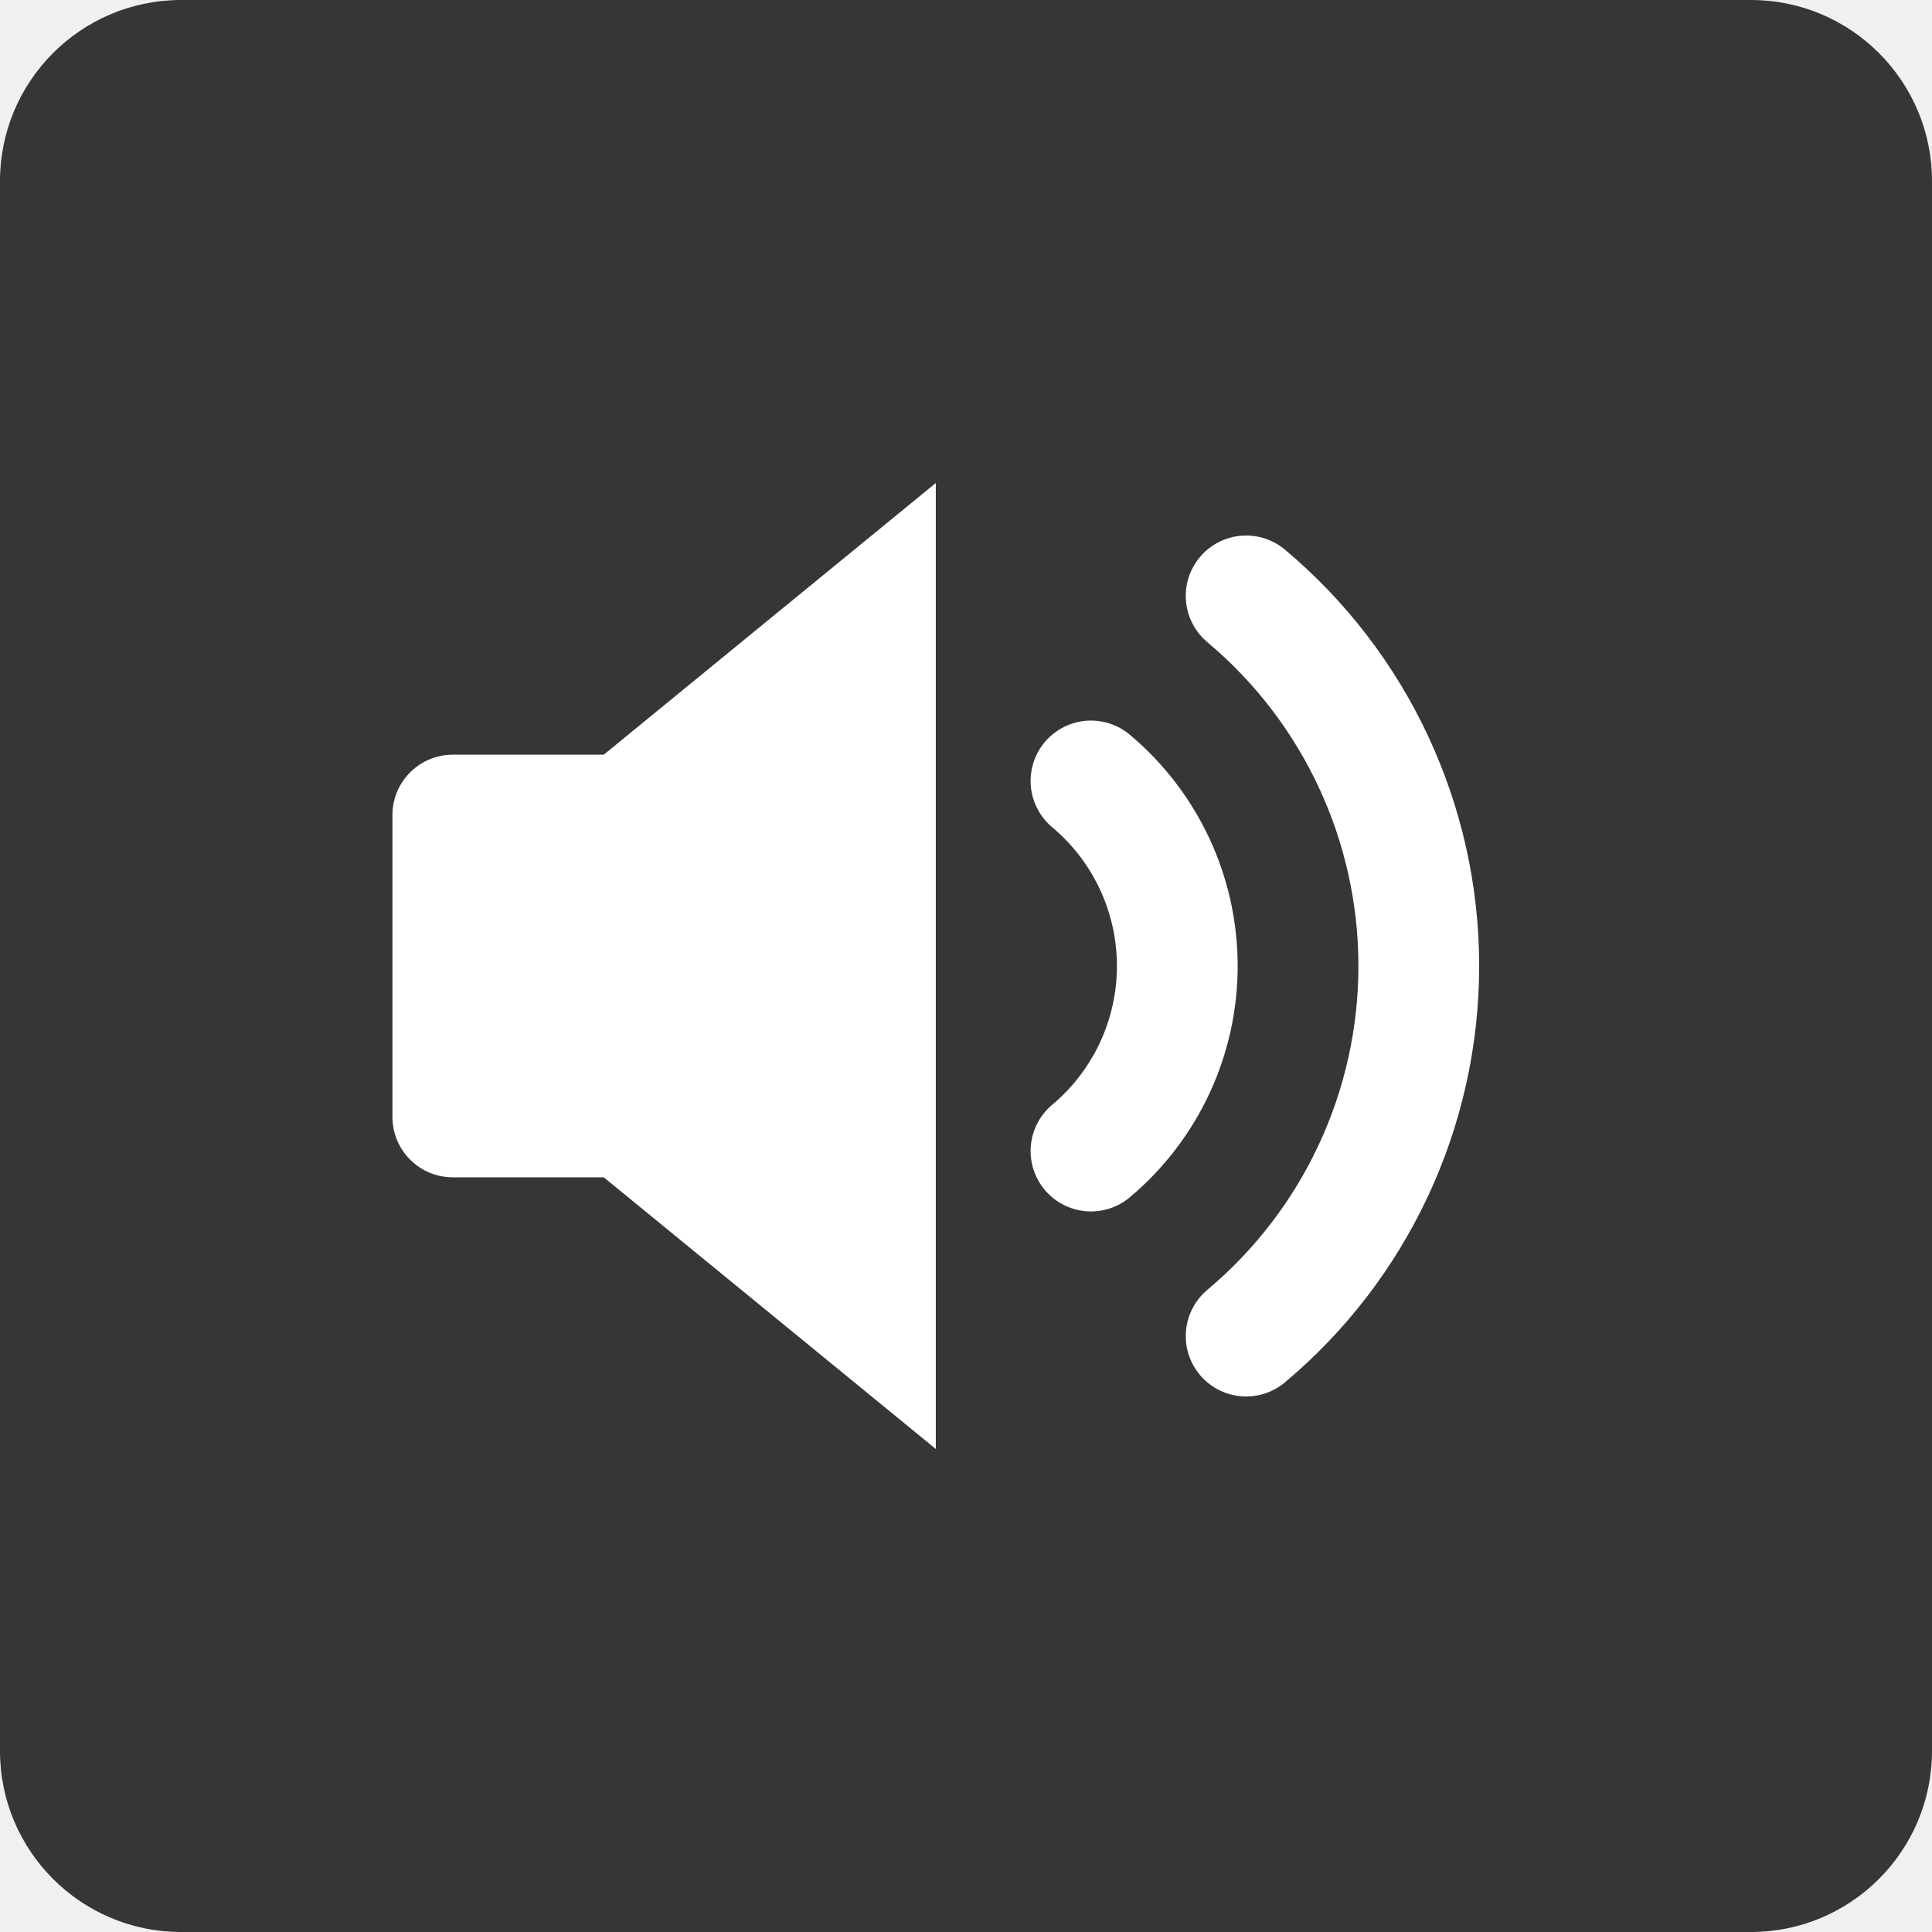
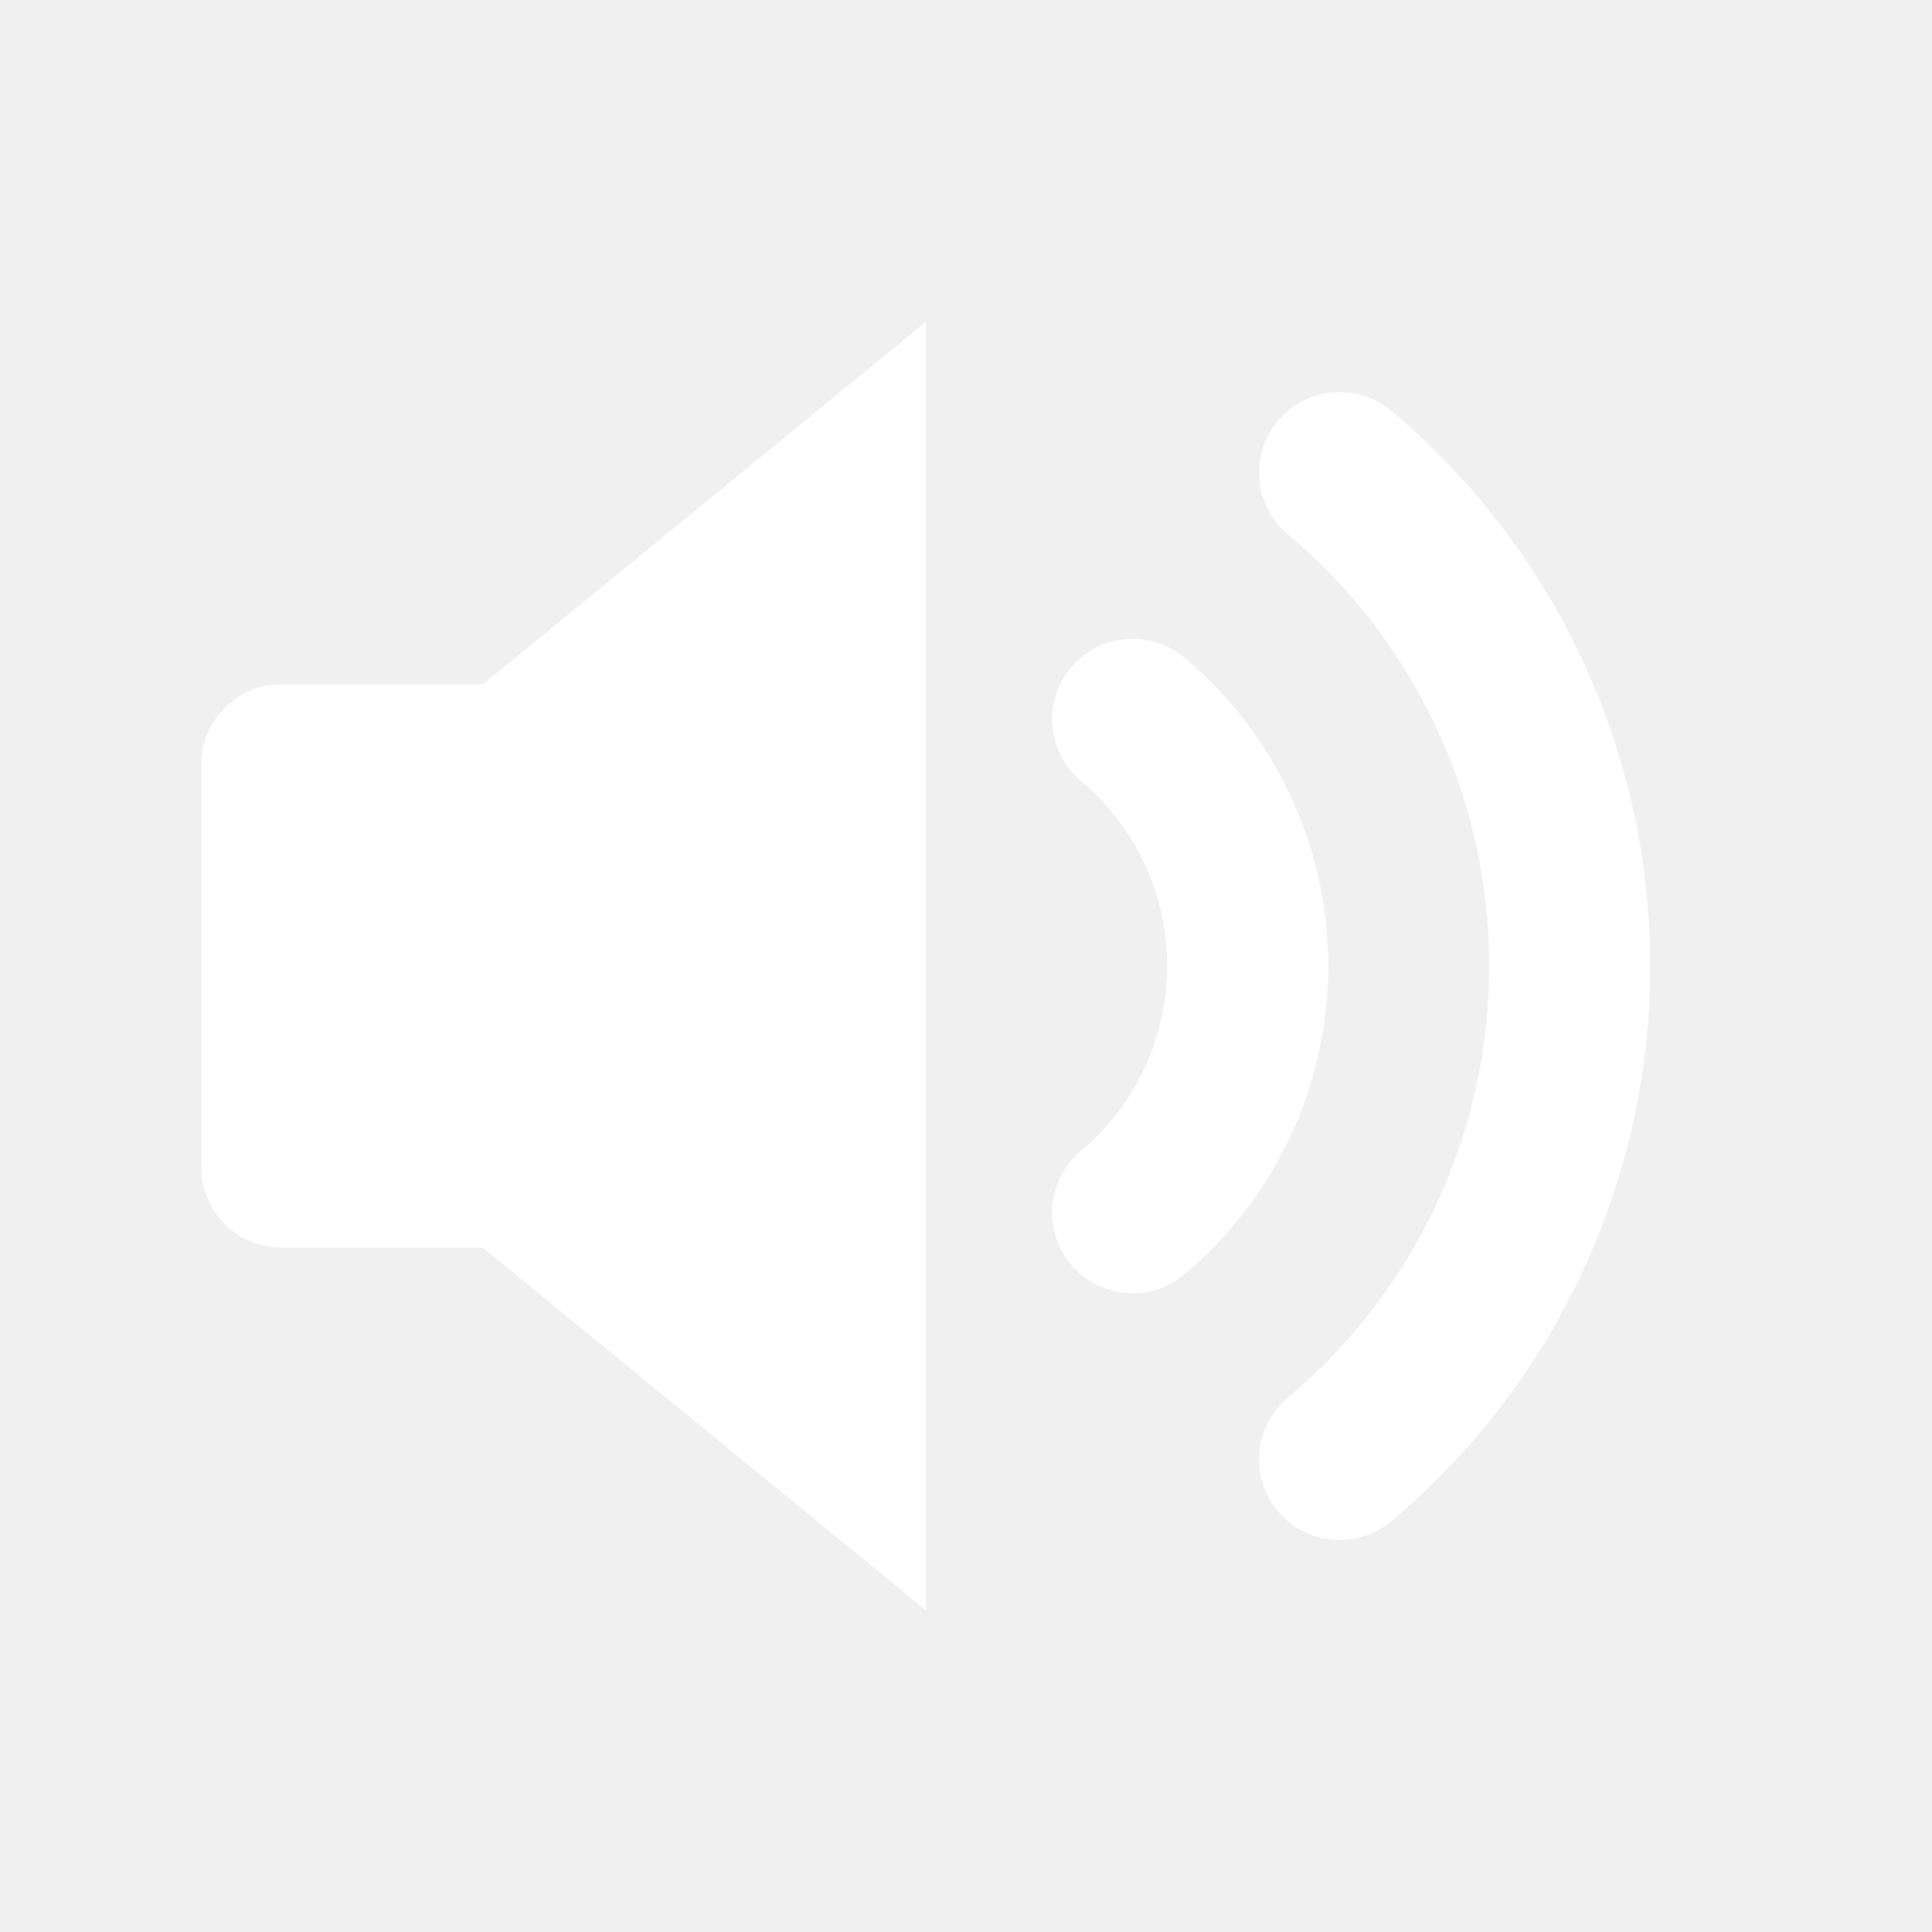
- <svg xmlns="http://www.w3.org/2000/svg" width="64" height="64" viewBox="0 0 64 64">
-   <rect width="64" height="64" rx="6" fill="#363636" />
+ <svg xmlns="http://www.w3.org/2000/svg" width="64" height="64" viewBox="8 8 48 48">
  <rect x="13" y="25" width="9" height="14" rx="2" fill="#FFFFFF" />
  <polygon points="20,25 31,16 31,48 20,39" fill="#FFFFFF" />
  <path d="M36.14 25.87 A8 8 0 0 1 36.14 38.13" stroke="#FFFFFF" stroke-width="4" stroke-linecap="round" fill="none" />
  <path d="M41.28 19.74 A16 16 0 0 1 41.28 44.26" stroke="#FFFFFF" stroke-width="4" stroke-linecap="round" fill="none" />
</svg>
